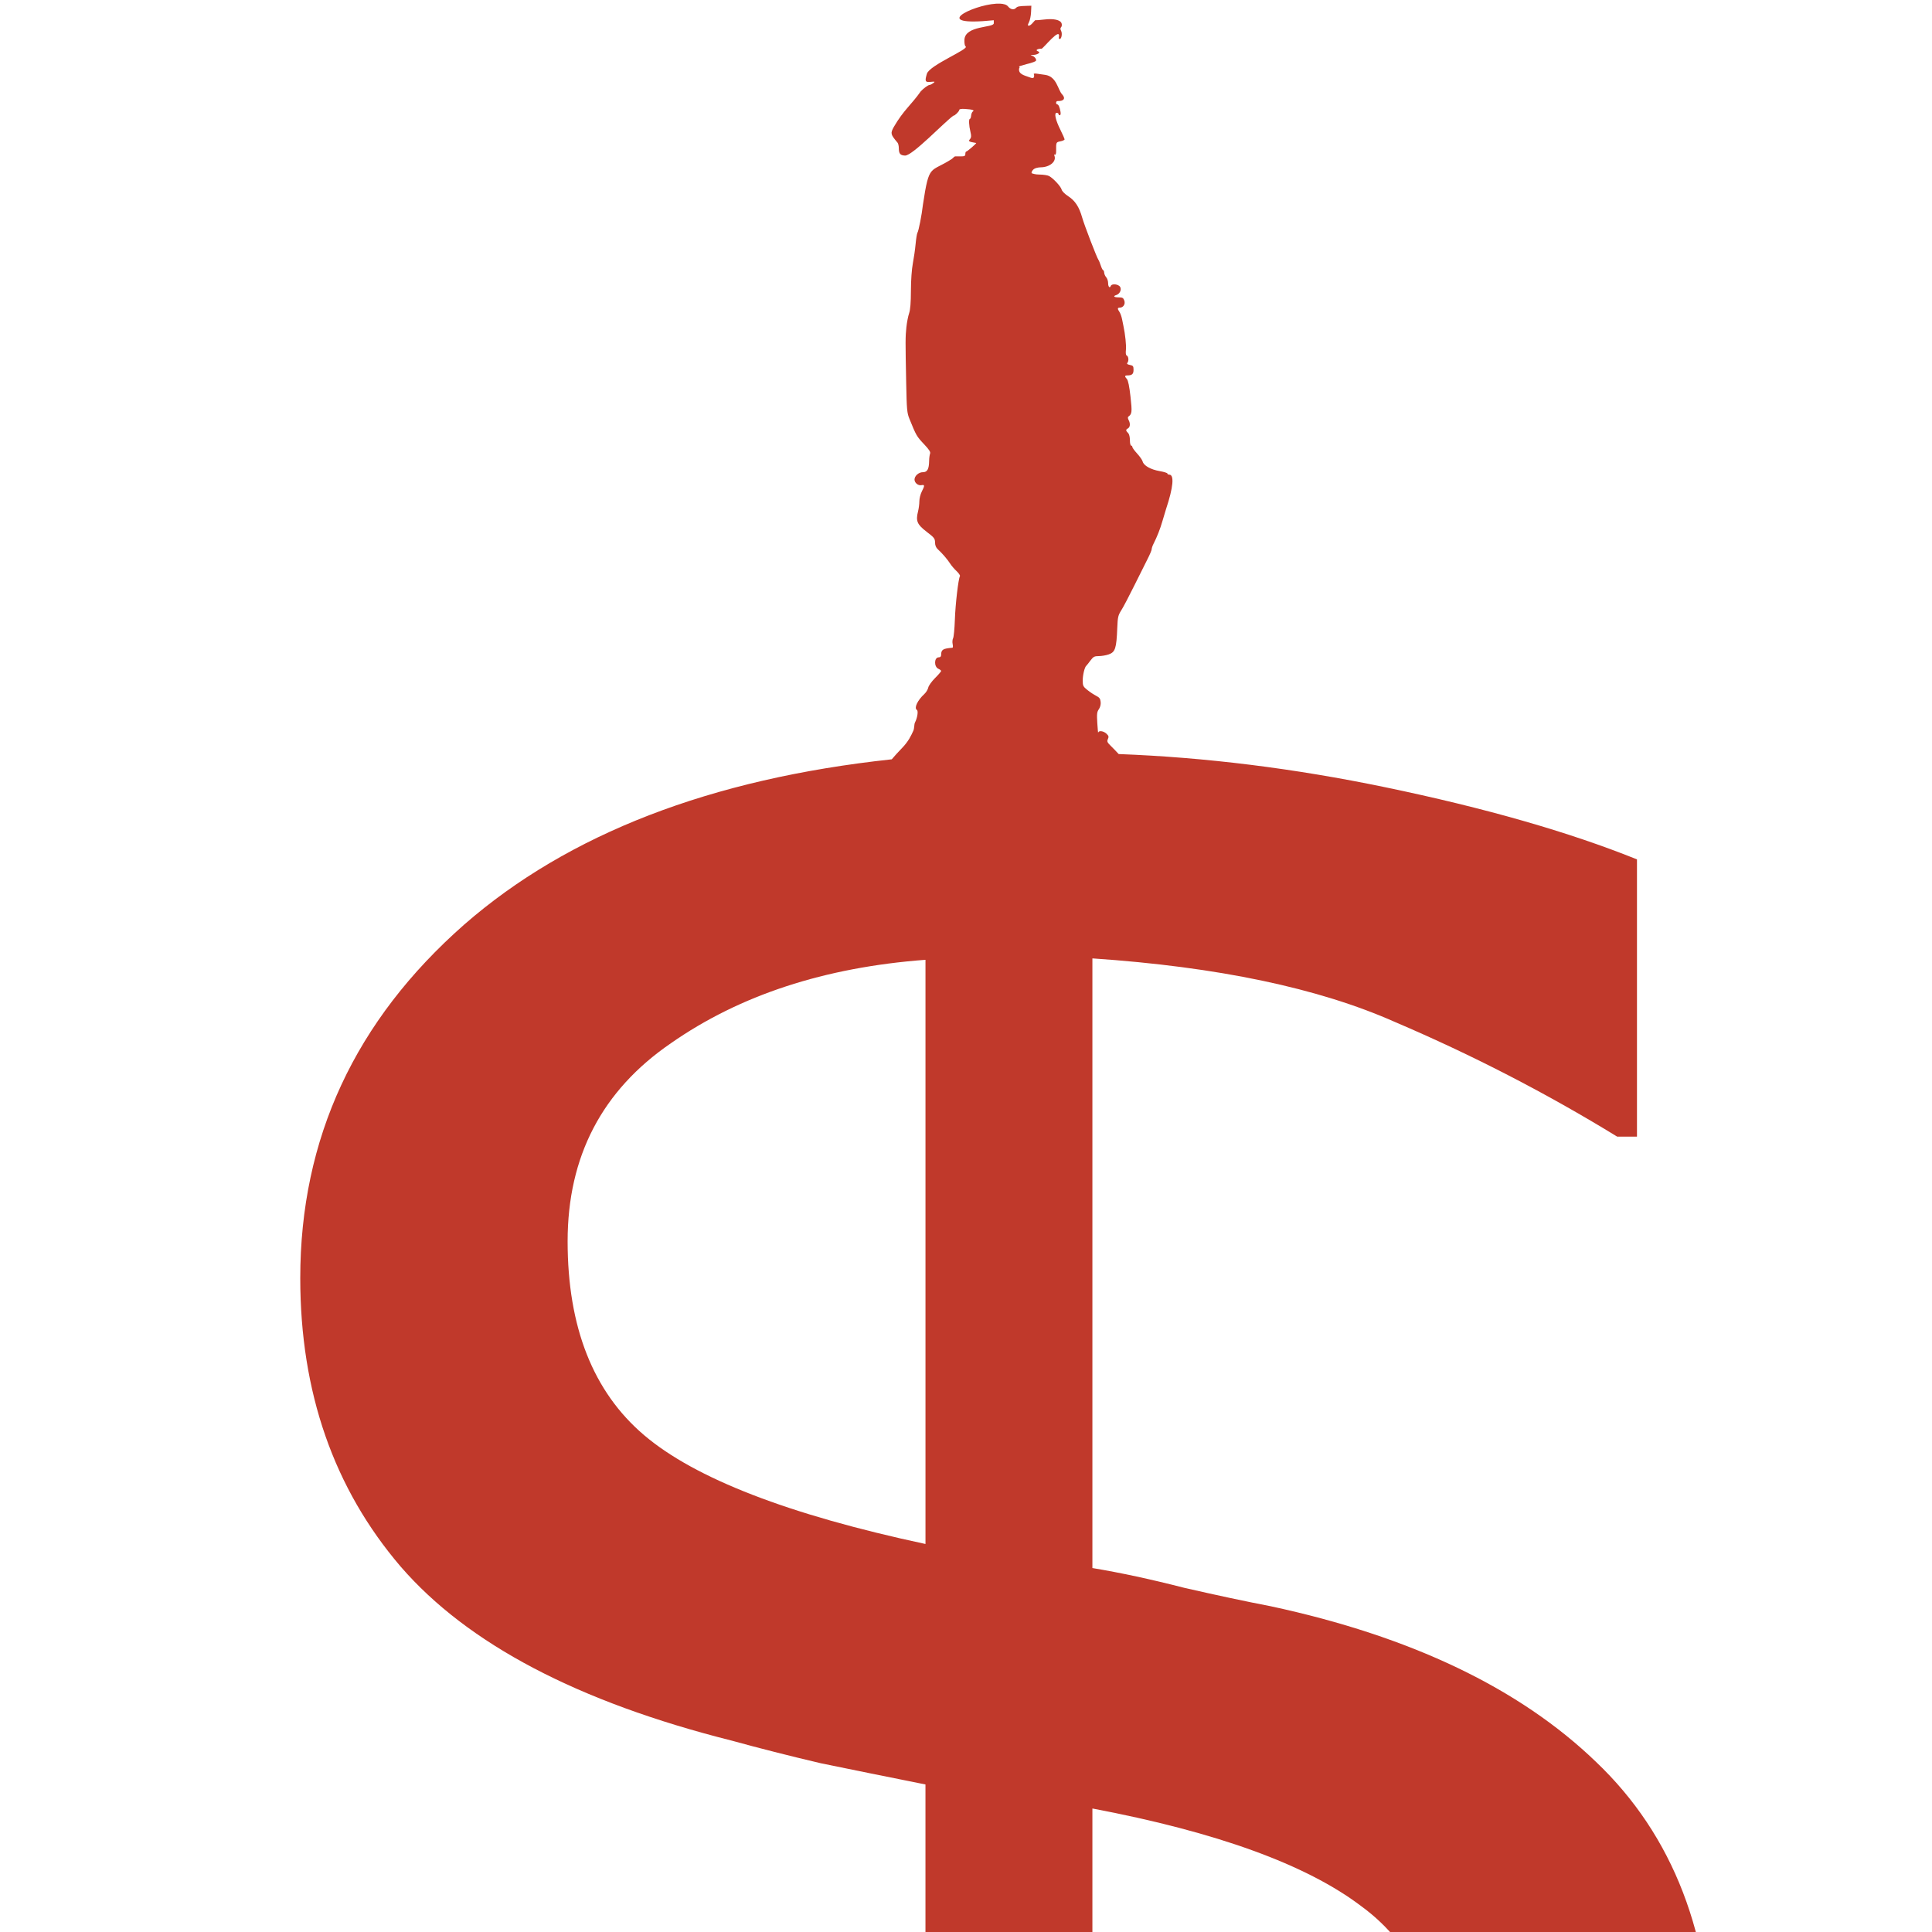
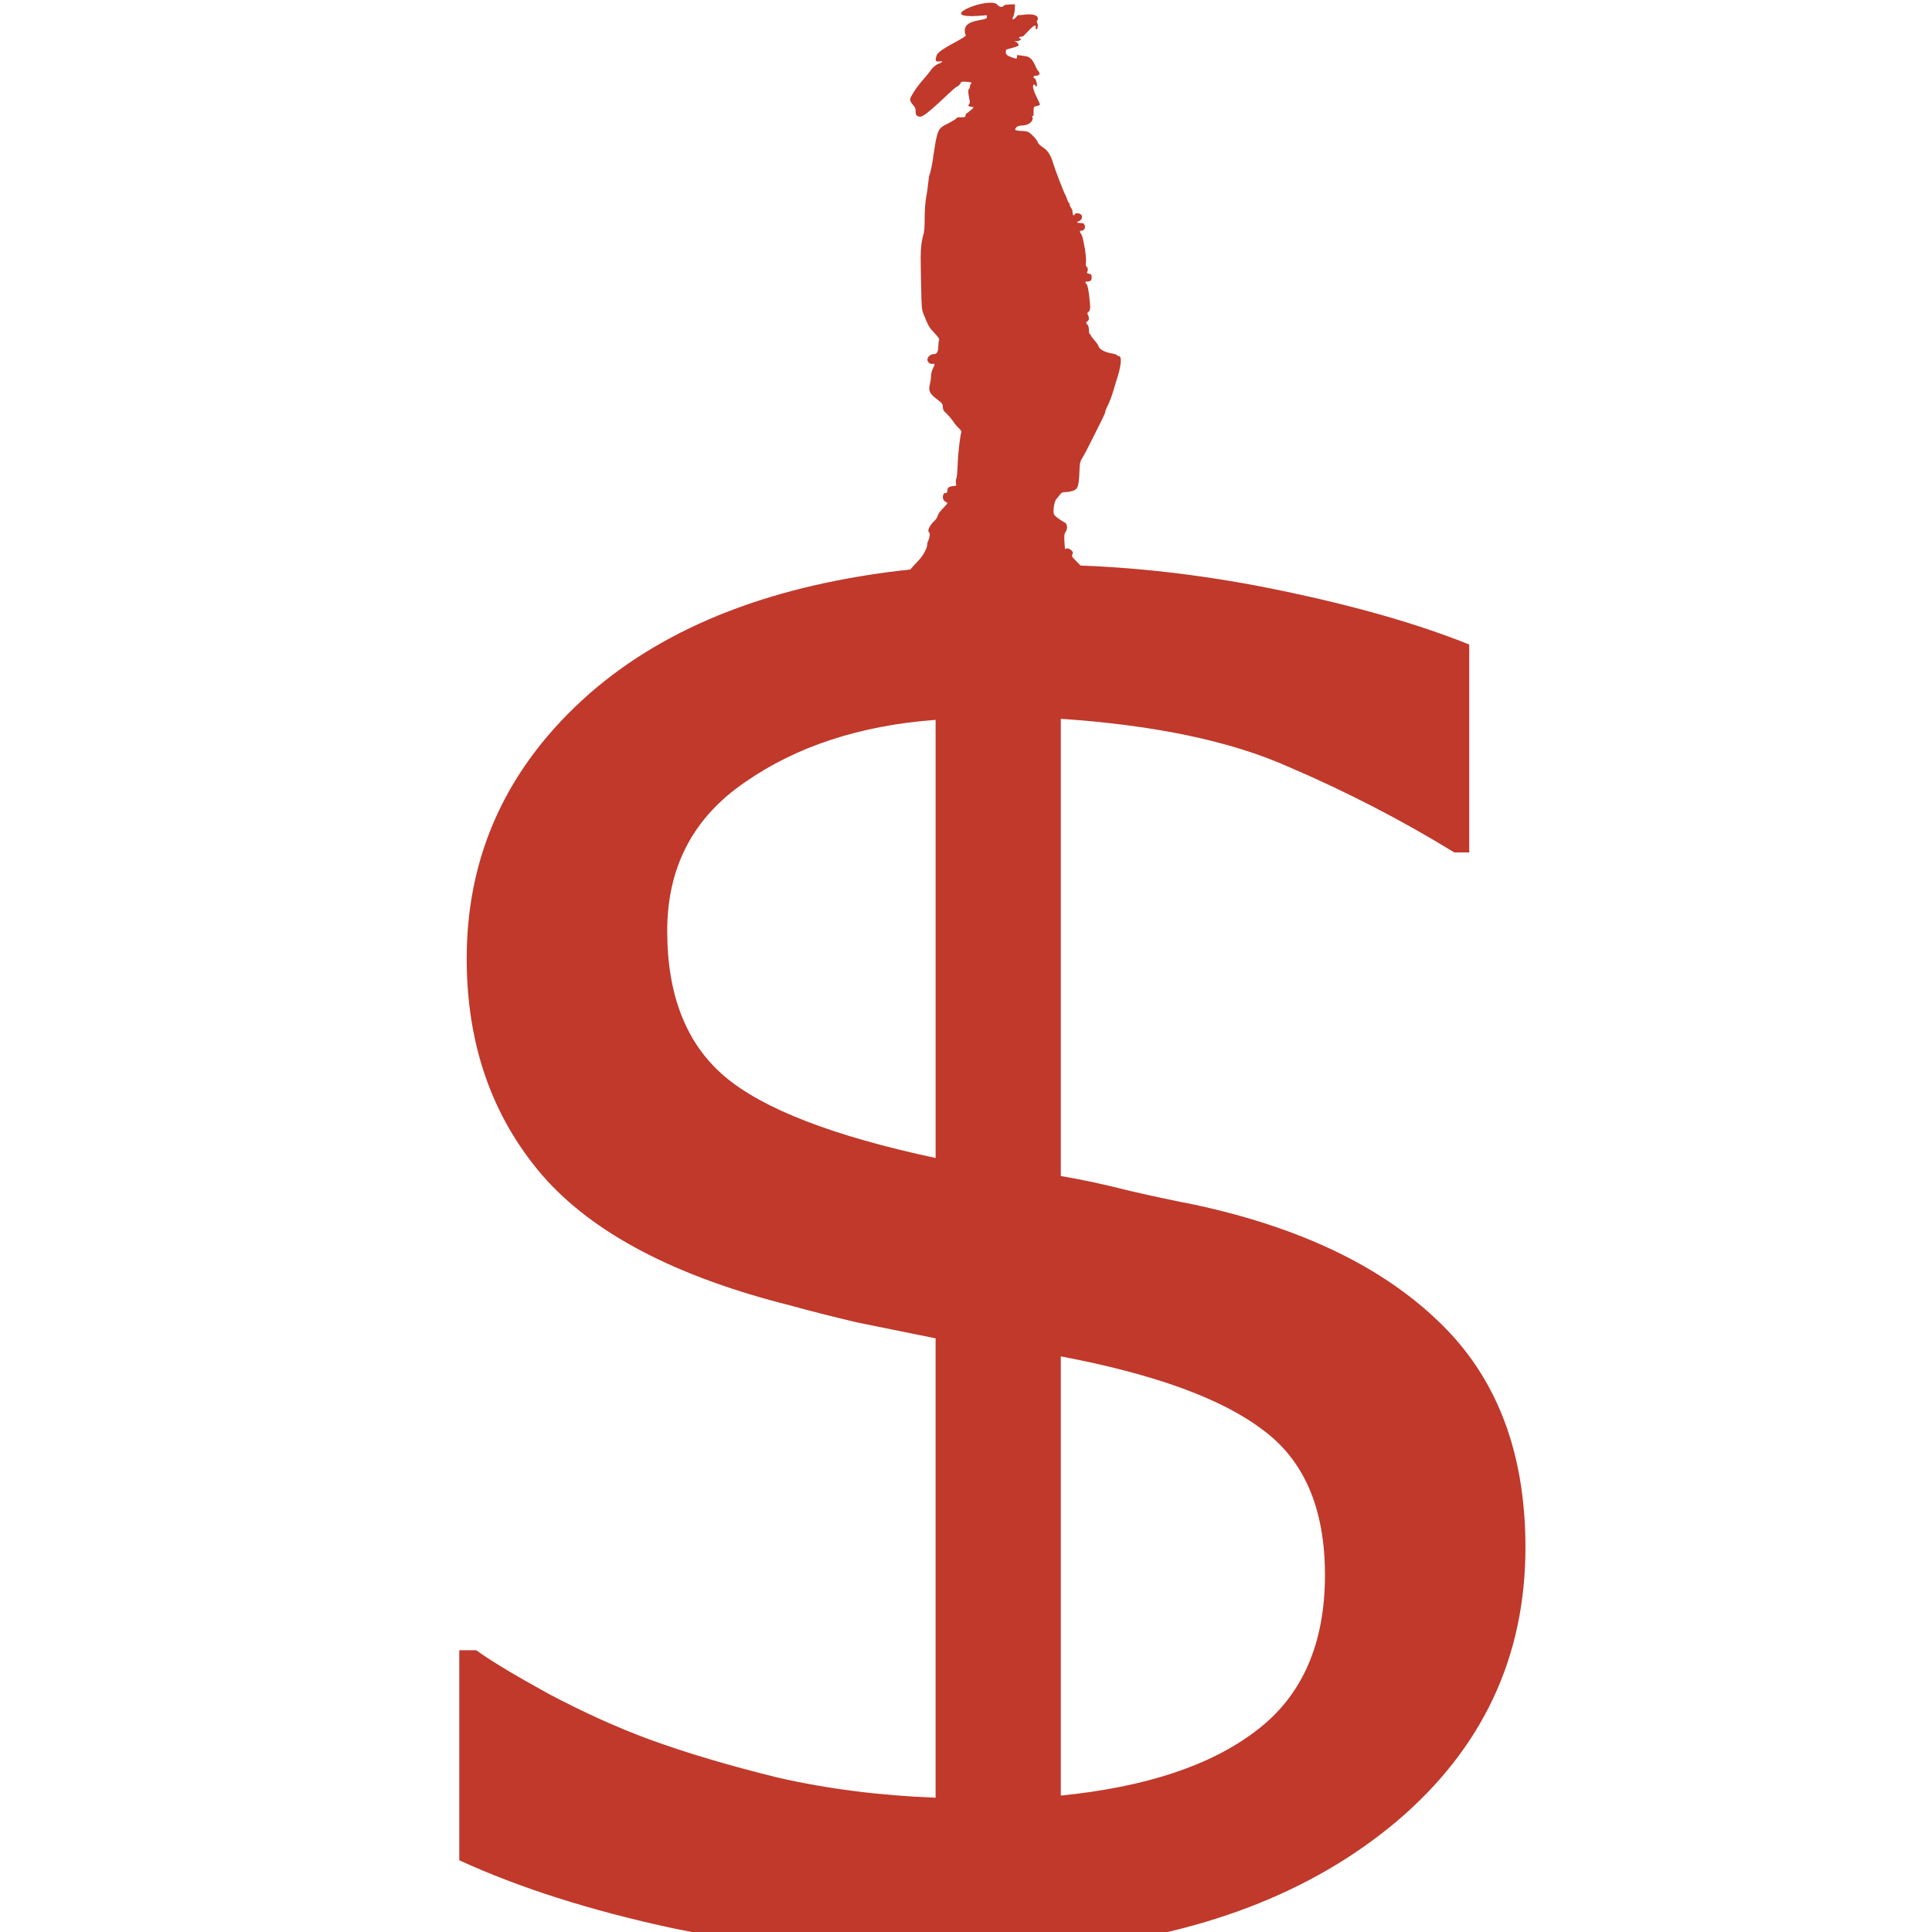
- <svg xmlns="http://www.w3.org/2000/svg" width="210mm" height="210mm" viewBox="0 0 210 300" version="1.1" id="svg1" xml:space="preserve">
+ <svg xmlns="http://www.w3.org/2000/svg" width="210mm" height="210mm" viewBox="0 0 210 400" version="1.1" id="svg1" xml:space="preserve">
  <defs id="defs1" />
  <g id="layer1">
    <path id="text1" style="font-size:421.449px;line-height:0.7;font-family:'Remus Variable';-inkscape-font-specification:'Remus Variable';font-variant-ligatures:none;text-align:center;letter-spacing:0px;text-anchor:middle;fill:#c0392b;fill-opacity:1;stroke:#000900;stroke-width:0.82;stroke-miterlimit:203.5;stroke-opacity:0" d="m 110.266,0.564 c -0.192,-0.008 -0.398,-0.005 -0.614,0.009 l -5.5e-4,5.5163e-4 c -3.74,0.242 -10.454,3.595 -0.337,2.57 v 0.469 c 0,0.738 -4.461,0.302 -4.56,2.575 -0.022,0.517 0.054,0.94 0.184,1.02 0.644,0.398 -5.614,2.903 -6.013,4.252 -0.347,1.174 -0.27,1.339 0.587,1.254 0.69,-0.069 0.722,-0.053 0.392,0.197 -0.198,0.15 -0.449,0.275 -0.557,0.279 -0.228,0.007 -0.933,0.518 -1.37,0.992 -1.468,2.1 -2.664,2.892 -4.211,5.571 -0.519,0.969 -0.482,1.115 0.607,2.407 0.105,0.125 0.193,0.505 0.194,0.846 0.004,0.857 0.219,1.116 0.956,1.152 1.152,0.055 6.142,-5.23 7.523,-6.197 0.191,0.042 0.912,-0.666 0.912,-0.896 0,-0.13 0.332,-0.185 0.892,-0.147 1.148,0.076 1.525,0.196 1.217,0.387 -0.126,0.078 -0.248,0.369 -0.271,0.648 -0.023,0.278 -0.109,0.506 -0.191,0.506 -0.2,0 -0.157,1.031 0.085,2.019 0.148,0.605 0.137,0.866 -0.044,1.085 -0.325,0.392 -0.261,0.435 0.93,0.64 0.002,4.37e-4 0.004,0.002 0.006,0.003 0.053,0.079 -1.391,1.326 -1.543,1.326 -0.077,8.4e-5 -0.141,0.169 -0.141,0.376 0,0.313 -0.125,0.376 -0.751,0.376 h -0.846 c -0.052,0 -0.263,0.169 -0.47,0.376 -3.409,2.242 -3.535,0.574 -4.514,7.09 -0.192,1.675 -0.666,4.087 -0.866,4.411 -0.075,0.121 -0.199,0.901 -0.277,1.734 -0.077,0.833 -0.271,2.19 -0.43,3.017 -0.173,0.902 -0.293,2.593 -0.298,4.228 -0.006,1.881 -0.094,2.968 -0.283,3.511 -0.151,0.432 -0.339,1.405 -0.42,2.16 -0.16,1.505 -0.162,2.068 -0.03,8.702 0.082,4.111 0.126,4.601 0.509,5.543 1.046,2.58 1.126,2.717 2.28,3.938 0.787,0.832 1.019,1.2 0.919,1.453 -0.074,0.187 -0.14,0.693 -0.147,1.126 -0.022,1.28 -0.283,1.75 -0.973,1.75 -0.645,0 -1.295,0.574 -1.295,1.143 0,0.507 0.562,0.968 1.063,0.873 0.537,-0.103 0.547,0.045 0.064,0.991 -0.207,0.405 -0.376,1.083 -0.376,1.506 0,0.423 -0.094,1.144 -0.21,1.602 -0.368,1.461 -0.132,2.013 1.338,3.133 1.177,0.897 1.302,1.057 1.308,1.663 0.004,0.451 0.145,0.796 0.429,1.055 0.667,0.606 1.528,1.606 1.911,2.221 0.193,0.31 0.642,0.835 0.997,1.167 0.355,0.332 0.593,0.69 0.528,0.795 -0.246,0.397 -0.704,4.334 -0.787,6.759 -0.047,1.387 -0.172,2.681 -0.276,2.876 -0.105,0.195 -0.136,0.604 -0.069,0.908 0.067,0.304 0.052,0.558 -0.034,0.565 -1.457,0.119 -1.745,0.294 -1.75,1.068 -0.002,0.295 -0.115,0.422 -0.375,0.422 -0.725,0 -0.765,1.468 -0.049,1.783 0.232,0.102 0.421,0.254 0.421,0.338 0,0.084 -0.426,0.579 -0.948,1.1 -0.521,0.521 -0.996,1.188 -1.055,1.481 -0.059,0.294 -0.33,0.74 -0.602,0.991 -1.073,0.988 -1.633,2.184 -1.159,2.477 0.242,0.149 0.074,1.238 -0.302,1.958 -0.14,0.268 -0.072,0.884 -0.255,1.279 -0.362,0.781 -0.735,1.632 -1.79,2.719 -0.565,0.582 -1.083,1.152 -1.556,1.71 -28.104,3.023 -50.227,11.571 -66.369,25.644 -16.986,14.936 -25.479,33.239 -25.479,54.91 0,17.718 5.198,32.653 15.595,44.806 10.396,12.007 27.528,21.012 51.396,27.016 4.246,1.171 8.859,2.343 13.837,3.515 4.979,1.025 10.396,2.123 16.253,3.294 v 95.104 C 87.142,371.753 76.233,370.363 65.983,368.02 55.879,365.53 47.021,362.895 39.406,360.113 32.671,357.623 25.715,354.475 18.54,350.668 11.365,346.715 6.387,343.713 3.604,341.663 H 0.09 V 385.152 C 12.537,390.862 27.253,395.548 44.238,399.209 c 16.986,3.514 35.142,5.345 54.471,5.491 v 78.412 h 25.918 v -79.51 c 28.7,-2.782 51.909,-11.641 69.626,-26.577 17.718,-15.082 26.576,-33.971 26.576,-56.668 0,-19.768 -6.004,-35.362 -18.011,-46.783 -11.861,-11.421 -28.699,-19.475 -50.517,-24.16 -3.807,-0.732 -8.273,-1.684 -13.398,-2.855 -5.125,-1.318 -9.884,-2.343 -14.276,-3.075 v -94.665 c 19.475,1.318 35.143,4.613 47.003,9.884 12.007,5.125 23.501,11.055 34.483,17.791 h 3.075 v -43.05 c -10.543,-4.246 -23.575,-7.981 -39.097,-11.202 -14.096,-2.926 -27.89,-4.643 -41.382,-5.153 -0.386,-0.419 -0.797,-0.844 -1.234,-1.275 -0.549,-0.542 -0.609,-0.688 -0.44,-1.06 0.162,-0.356 0.123,-0.501 -0.225,-0.828 -0.464,-0.435 -1.223,-0.531 -1.279,-0.161 -0.019,0.129 -0.083,-0.526 -0.141,-1.456 -0.09,-1.444 -0.055,-1.763 0.238,-2.179 0.214,-0.305 0.32,-0.728 0.282,-1.127 -0.049,-0.51 -0.189,-0.703 -0.696,-0.956 -0.349,-0.174 -0.963,-0.58 -1.362,-0.901 -0.662,-0.532 -0.727,-0.665 -0.727,-1.487 0,-0.841 0.293,-2.059 0.548,-2.274 0.061,-0.052 0.348,-0.411 0.636,-0.799 0.46,-0.618 0.623,-0.705 1.314,-0.707 0.434,-0.001 1.122,-0.119 1.528,-0.26 1.027,-0.357 1.214,-0.933 1.339,-4.128 0.065,-1.662 0.13,-1.946 0.624,-2.725 0.303,-0.478 1.198,-2.18 1.989,-3.781 0.791,-1.602 1.728,-3.478 2.084,-4.17 0.355,-0.692 0.646,-1.383 0.646,-1.535 0,-0.152 0.122,-0.517 0.271,-0.809 0.571,-1.122 1.052,-2.348 1.404,-3.577 0.201,-0.702 0.45,-1.53 0.553,-1.84 1.129,-3.388 1.309,-5.355 0.49,-5.355 -0.151,0 -0.275,-0.075 -0.275,-0.168 0,-0.093 -0.547,-0.264 -1.215,-0.38 -1.385,-0.241 -2.46,-0.848 -2.628,-1.483 -0.063,-0.239 -0.451,-0.797 -0.86,-1.242 -0.41,-0.445 -0.745,-0.905 -0.745,-1.023 0,-0.118 -0.085,-0.213 -0.188,-0.213 -0.103,0 -0.188,-0.375 -0.188,-0.832 0,-0.458 -0.112,-0.944 -0.248,-1.08 -0.41,-0.41 -0.425,-0.547 -0.081,-0.74 0.375,-0.21 0.425,-0.762 0.121,-1.329 -0.114,-0.213 -0.135,-0.44 -0.047,-0.504 0.584,-0.426 0.614,-0.695 0.346,-3.111 -0.176,-1.587 -0.366,-2.521 -0.555,-2.73 -0.382,-0.422 -0.363,-0.57 0.072,-0.57 0.72,0 0.955,-0.214 0.955,-0.87 0,-0.564 -0.069,-0.656 -0.566,-0.756 -0.404,-0.081 -0.514,-0.176 -0.384,-0.333 0.242,-0.292 0.177,-1.016 -0.101,-1.122 -0.142,-0.055 -0.189,-0.374 -0.131,-0.897 0.074,-0.672 -0.113,-2.444 -0.391,-3.725 -0.034,-0.155 -0.128,-0.62 -0.21,-1.034 -0.082,-0.413 -0.263,-0.918 -0.404,-1.122 -0.333,-0.484 -0.322,-0.663 0.04,-0.663 0.554,0 0.911,-0.547 0.715,-1.097 -0.149,-0.42 -0.29,-0.5 -0.876,-0.5 -0.736,0 -0.924,-0.185 -0.368,-0.361 0.529,-0.168 0.841,-0.805 0.608,-1.24 -0.248,-0.463 -1.317,-0.584 -1.47,-0.166 -0.146,0.397 -0.407,0.124 -0.407,-0.425 0,-0.328 -0.131,-0.741 -0.292,-0.918 -0.161,-0.177 -0.306,-0.502 -0.322,-0.72 -0.016,-0.218 -0.089,-0.397 -0.163,-0.397 -0.073,0 -0.235,-0.317 -0.36,-0.704 -0.125,-0.388 -0.29,-0.79 -0.367,-0.893 -0.246,-0.33 -2.199,-5.406 -2.529,-6.576 -0.463,-1.642 -1.097,-2.613 -2.152,-3.297 -0.53,-0.343 -0.972,-0.787 -1.036,-1.041 -0.121,-0.482 -1.266,-1.723 -1.936,-2.098 -0.231,-0.129 -0.928,-0.235 -1.55,-0.235 -0.628,0 -1.028,-0.164 -1.13,-0.188 -0.114,-0.026 -0.05,-0.382 0.316,-0.668 0.188,-0.143 0.656,-0.262 1.04,-0.266 1.419,-0.012 2.485,-0.907 2.143,-1.8 -0.067,-0.173 -0.034,-0.244 0.081,-0.173 0.119,0.074 0.189,-0.155 0.183,-0.601 -0.017,-1.312 -0.007,-1.335 0.666,-1.462 0.354,-0.067 0.645,-0.204 0.645,-0.305 0,-0.101 -0.285,-0.753 -0.632,-1.448 -0.774,-1.548 -1.026,-2.673 -0.598,-2.673 0.16,0 0.291,0.085 0.291,0.188 0,0.103 0.09,0.188 0.199,0.188 0.113,0 0.161,-0.223 0.112,-0.517 -0.121,-0.721 -0.322,-1.174 -0.52,-1.174 -0.092,0 -0.168,-0.117 -0.168,-0.261 0,-0.144 0.106,-0.257 0.235,-0.252 0.976,0.036 1.282,-0.415 0.703,-1.036 -0.684,-0.734 -0.831,-2.777 -2.639,-3.032 -0.459,-0.065 -1.068,-0.152 -1.352,-0.192 -0.295,-0.042 -0.468,0.003 -0.405,0.104 0.06,0.098 0.065,0.293 0.012,0.433 -0.082,0.213 -0.215,0.211 -0.815,-0.016 -0.659,-0.247 -1.702,-0.448 -1.461,-1.398 0.339,-0.265 -0.831,-0.072 1.162,-0.606 0.286,-0.058 0.756,-0.195 1.045,-0.305 0.444,-0.169 0.495,-0.255 0.33,-0.564 -0.107,-0.2 -0.386,-0.401 -0.618,-0.446 -0.09,-0.017 -0.139,-0.034 -0.147,-0.048 -4.3e-4,-9.808e-4 -5.1e-4,-0.003 -5.4e-4,-0.004 8e-5,-9.585e-4 6.2e-4,-0.003 10e-4,-0.004 0.016,-0.024 0.157,-0.042 0.416,-0.051 0.677,-0.025 1.19,-0.4 0.749,-0.547 -0.495,-0.165 -0.174,-0.419 0.53,-0.419 0.246,0 3.045,-3.578 2.678,-1.739 -0.026,0.129 0.036,0.234 0.137,0.234 0.286,0 0.433,-0.863 0.216,-1.269 -0.135,-0.253 -0.134,-0.425 0.003,-0.563 0.109,-0.109 0.142,-0.373 0.074,-0.588 -0.176,-0.553 -1.242,-0.787 -2.732,-0.601 -0.666,0.084 -1.245,0.123 -1.293,0.09 -0.04,-0.035 -0.236,0.146 -0.437,0.4 -0.2,0.255 -0.479,0.463 -0.618,0.463 -0.209,0 -0.205,-0.097 0.02,-0.548 0.151,-0.302 0.293,-1 0.318,-1.55 l 0.045,-1.001 -0.662,0.019 c -1.291,0.038 -1.483,0.078 -1.762,0.356 -0.312,0.312 -0.829,0.196 -1.202,-0.27 -0.227,-0.276 -0.68,-0.406 -1.256,-0.431 z M 98.709,149.038 V 239.75 C 77.477,235.21 62.907,229.573 55,222.837 47.093,216.102 43.14,206.071 43.14,192.746 c 0,-13.178 5.345,-23.428 16.034,-30.75 10.689,-7.468 23.867,-11.787 39.535,-12.959 z m 25.918,131.785 c 19.328,3.661 33.239,8.712 41.732,15.155 8.639,6.296 12.959,16.327 12.959,30.091 0,14.35 -4.759,25.112 -14.277,32.287 -9.371,7.175 -22.842,11.641 -40.414,13.398 z" />
  </g>
</svg>
